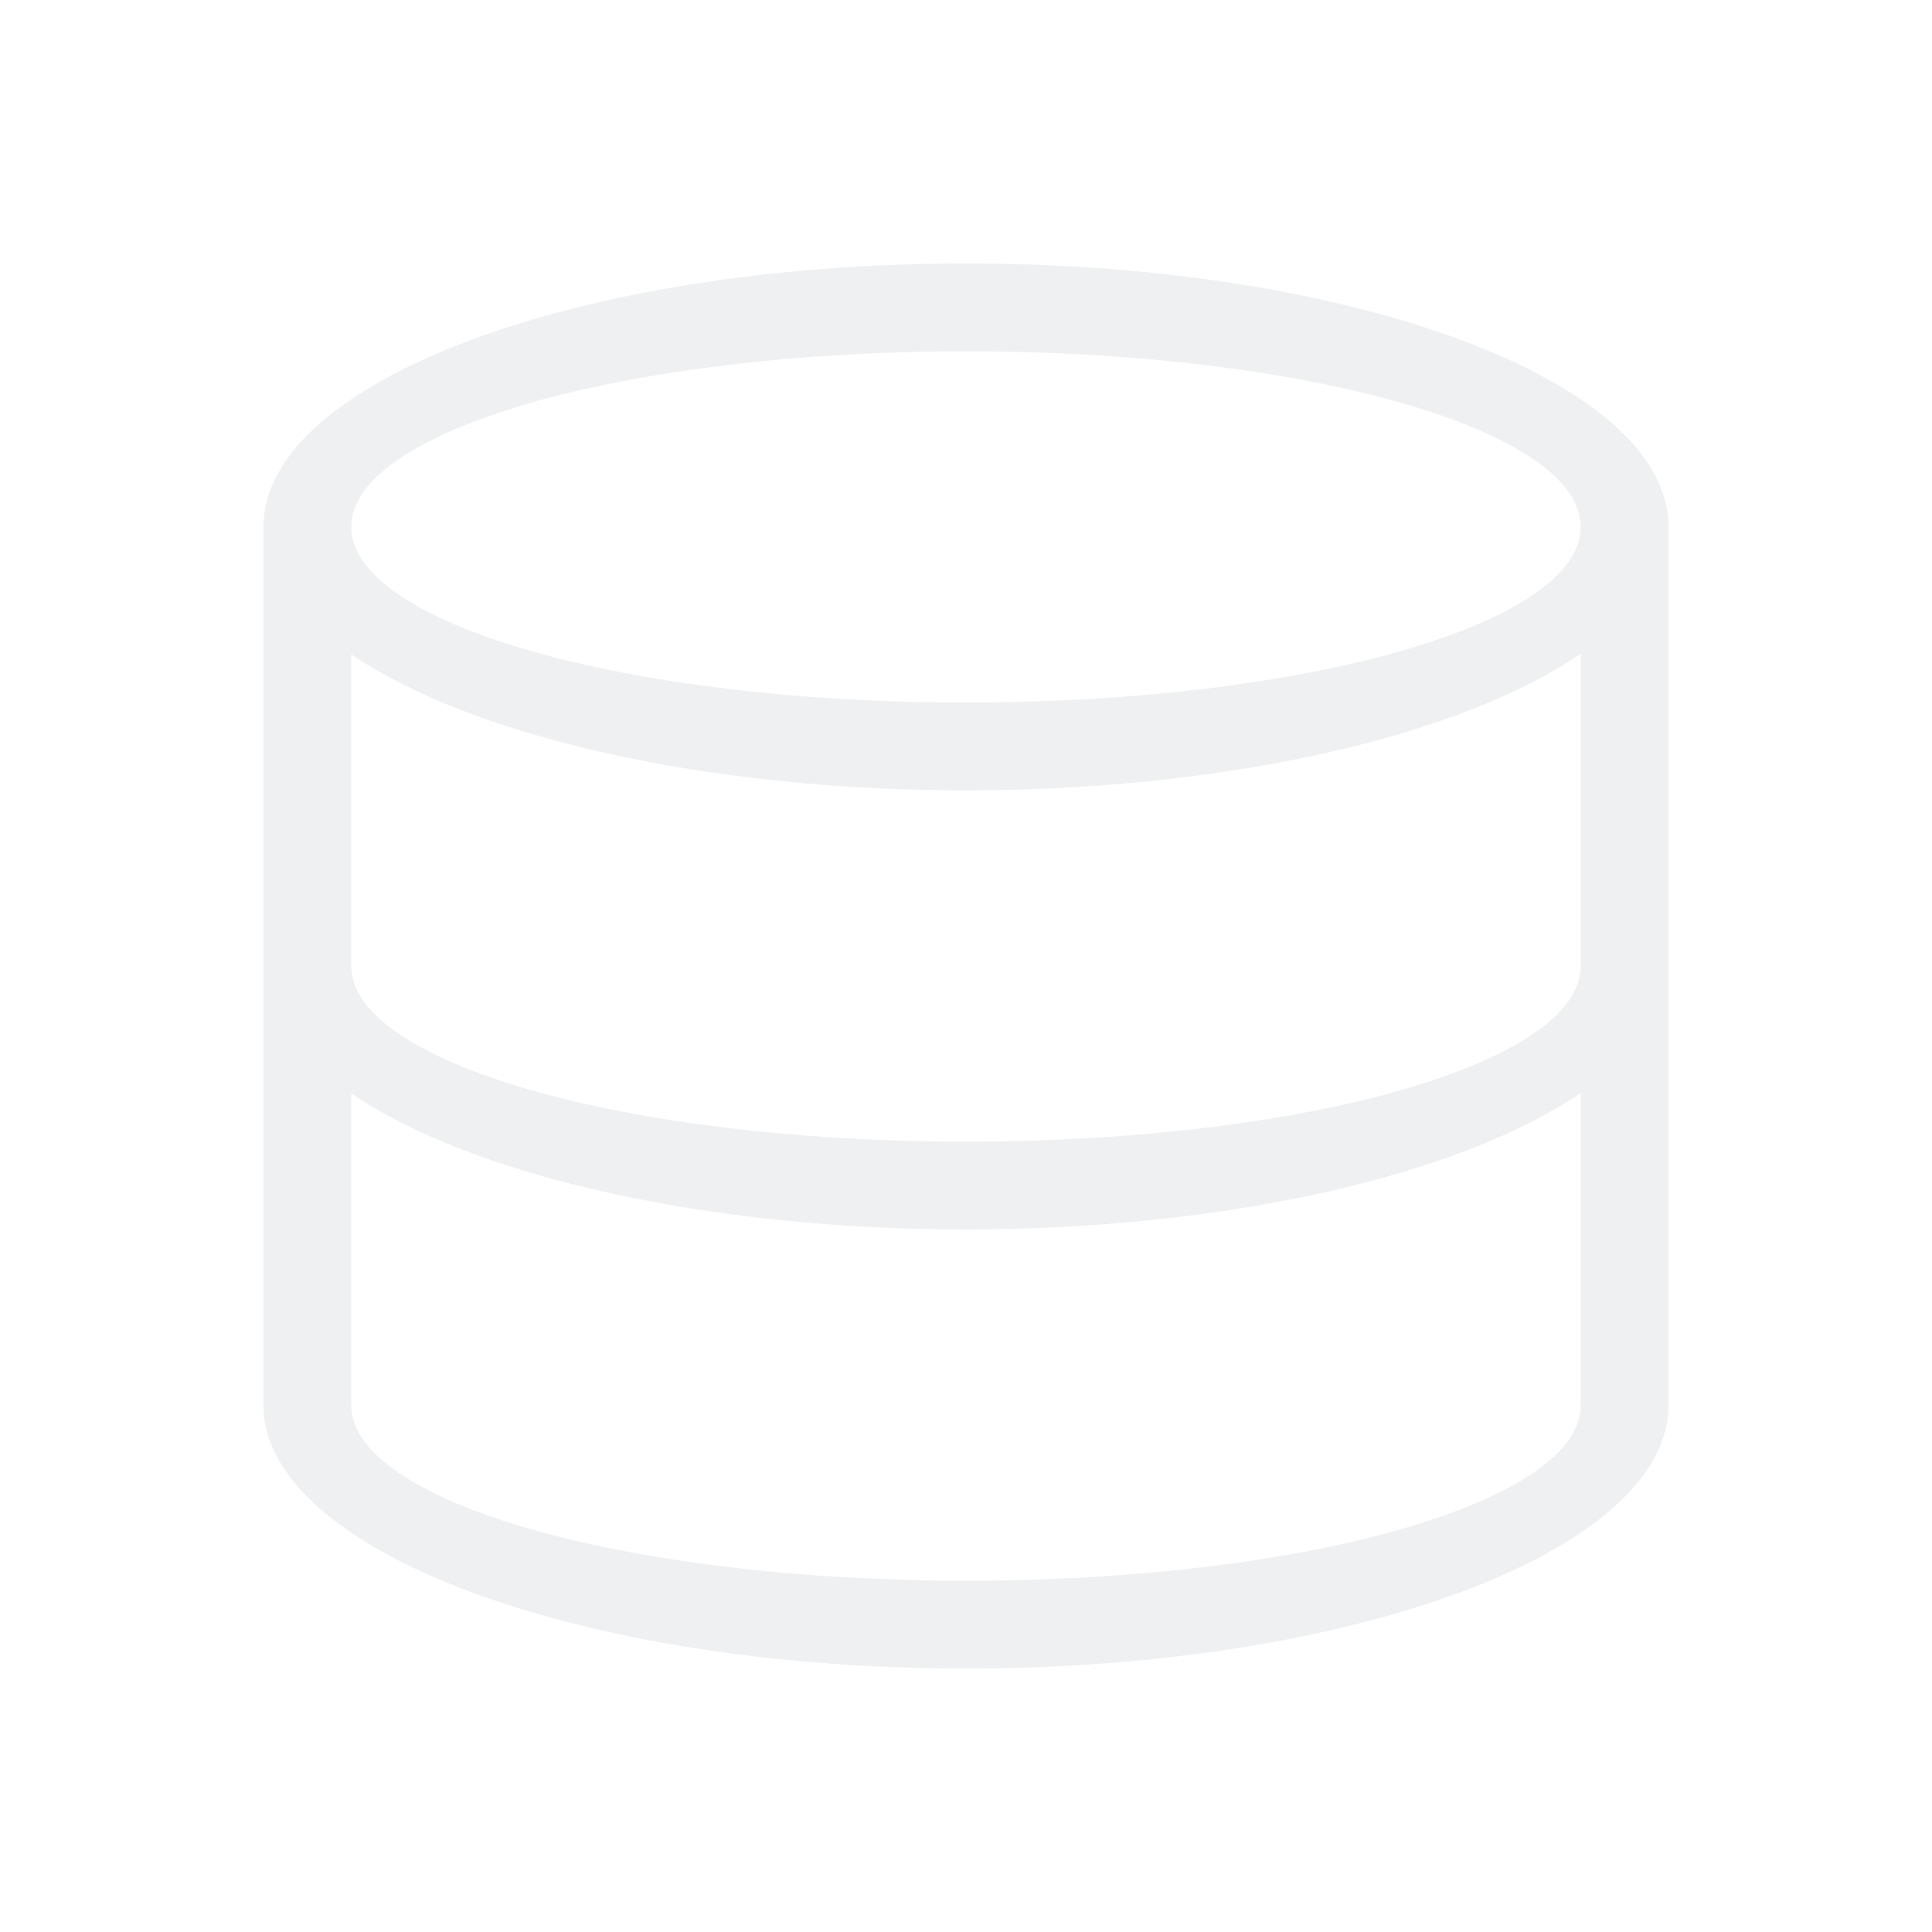
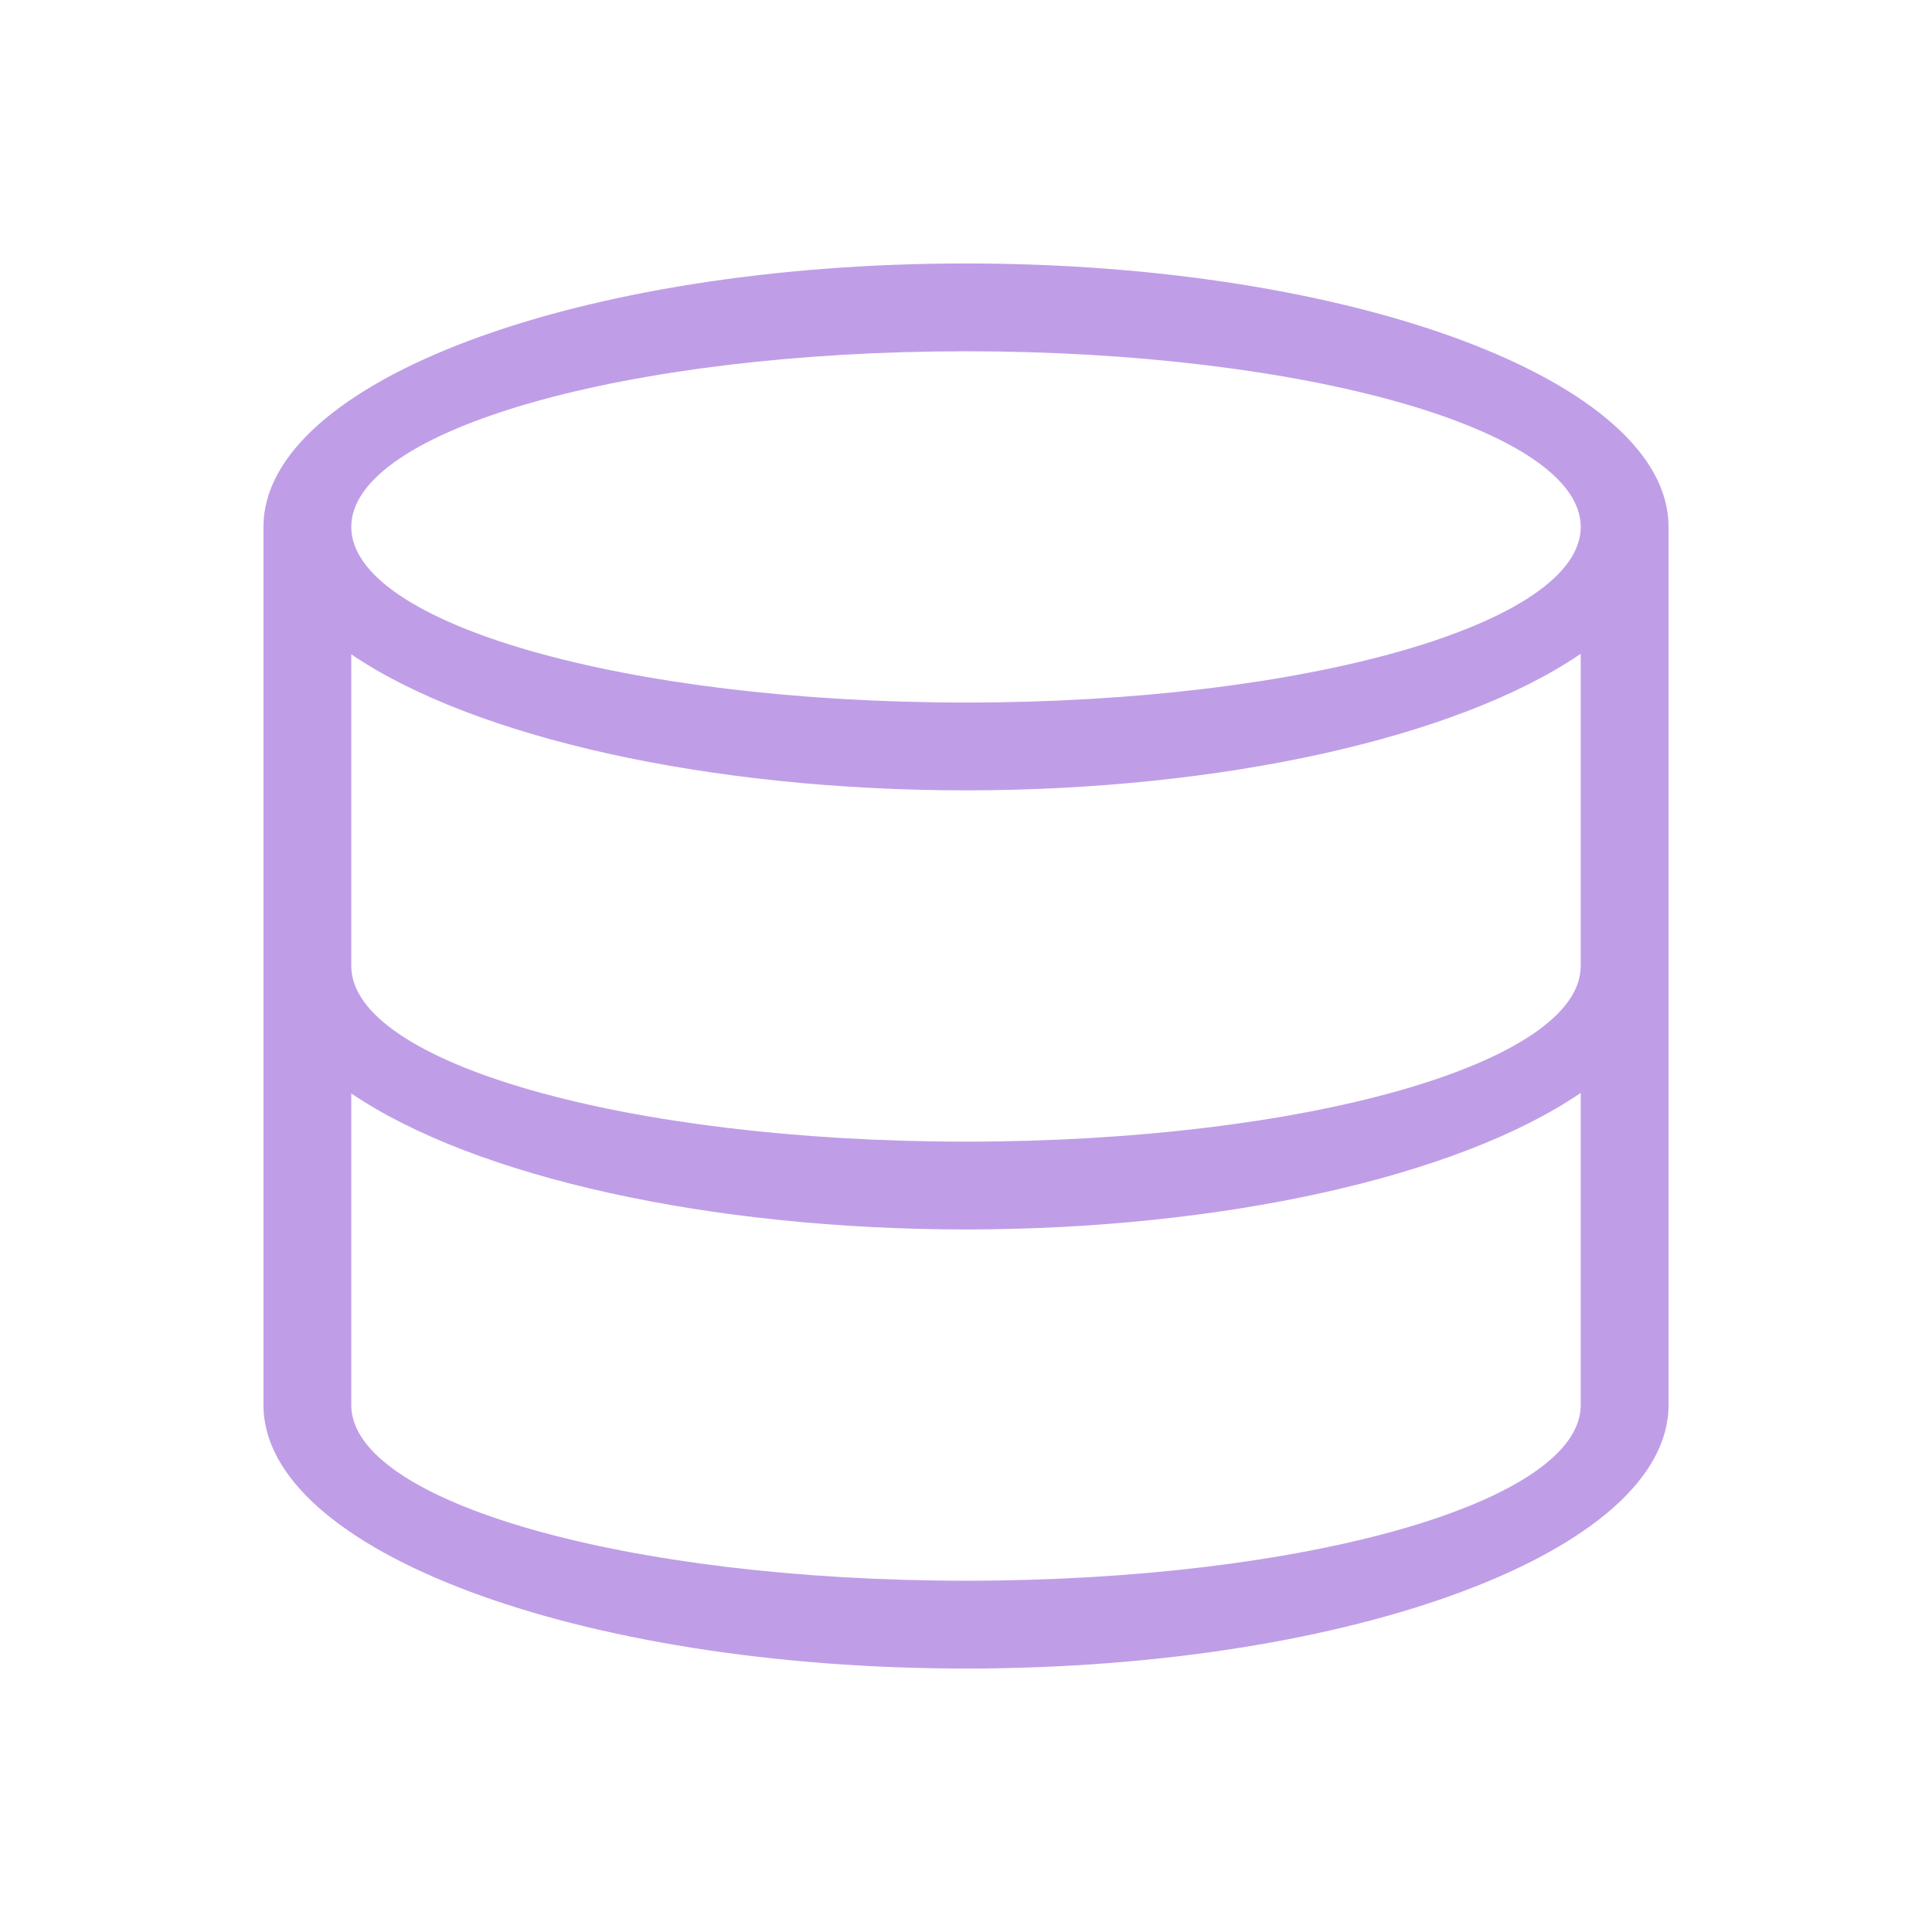
<svg xmlns="http://www.w3.org/2000/svg" viewBox="0 0 22 22">
  <defs id="defs3051">
    <style type="text/css" id="current-color-scheme">
      .ColorScheme-Text {
-         color:#eff0f1
+         color:#bf9ee7
      }
      </style>
  </defs>
  <path style="fill:currentColor;fill-opacity:1;stroke:none" d="M 11 3 A 8 3 0 0 0 3 6 L 3 16 A 8 3 0 0 0 11 19 A 8 3 0 0 0 19 16 L 19 6 A 8 3 0 0 0 11 3 z M 11 4 A 7 2 0 0 1 18 6 A 7 2 0 0 1 11 8 A 7 2 0 0 1 4 6 A 7 2 0 0 1 11 4 z M 18 7.445 L 18 11 A 7 2 0 0 1 11 13 A 7 2 0 0 1 4 11 L 4 7.451 A 8 3 0 0 0 11 9 A 8 3 0 0 0 18 7.445 z M 18 12.445 L 18 16 A 7 2 0 0 1 11 18 A 7 2 0 0 1 4 16 L 4 12.451 A 8 3 0 0 0 11 14 A 8 3 0 0 0 18 12.445 z " class="ColorScheme-Text" />
</svg>
